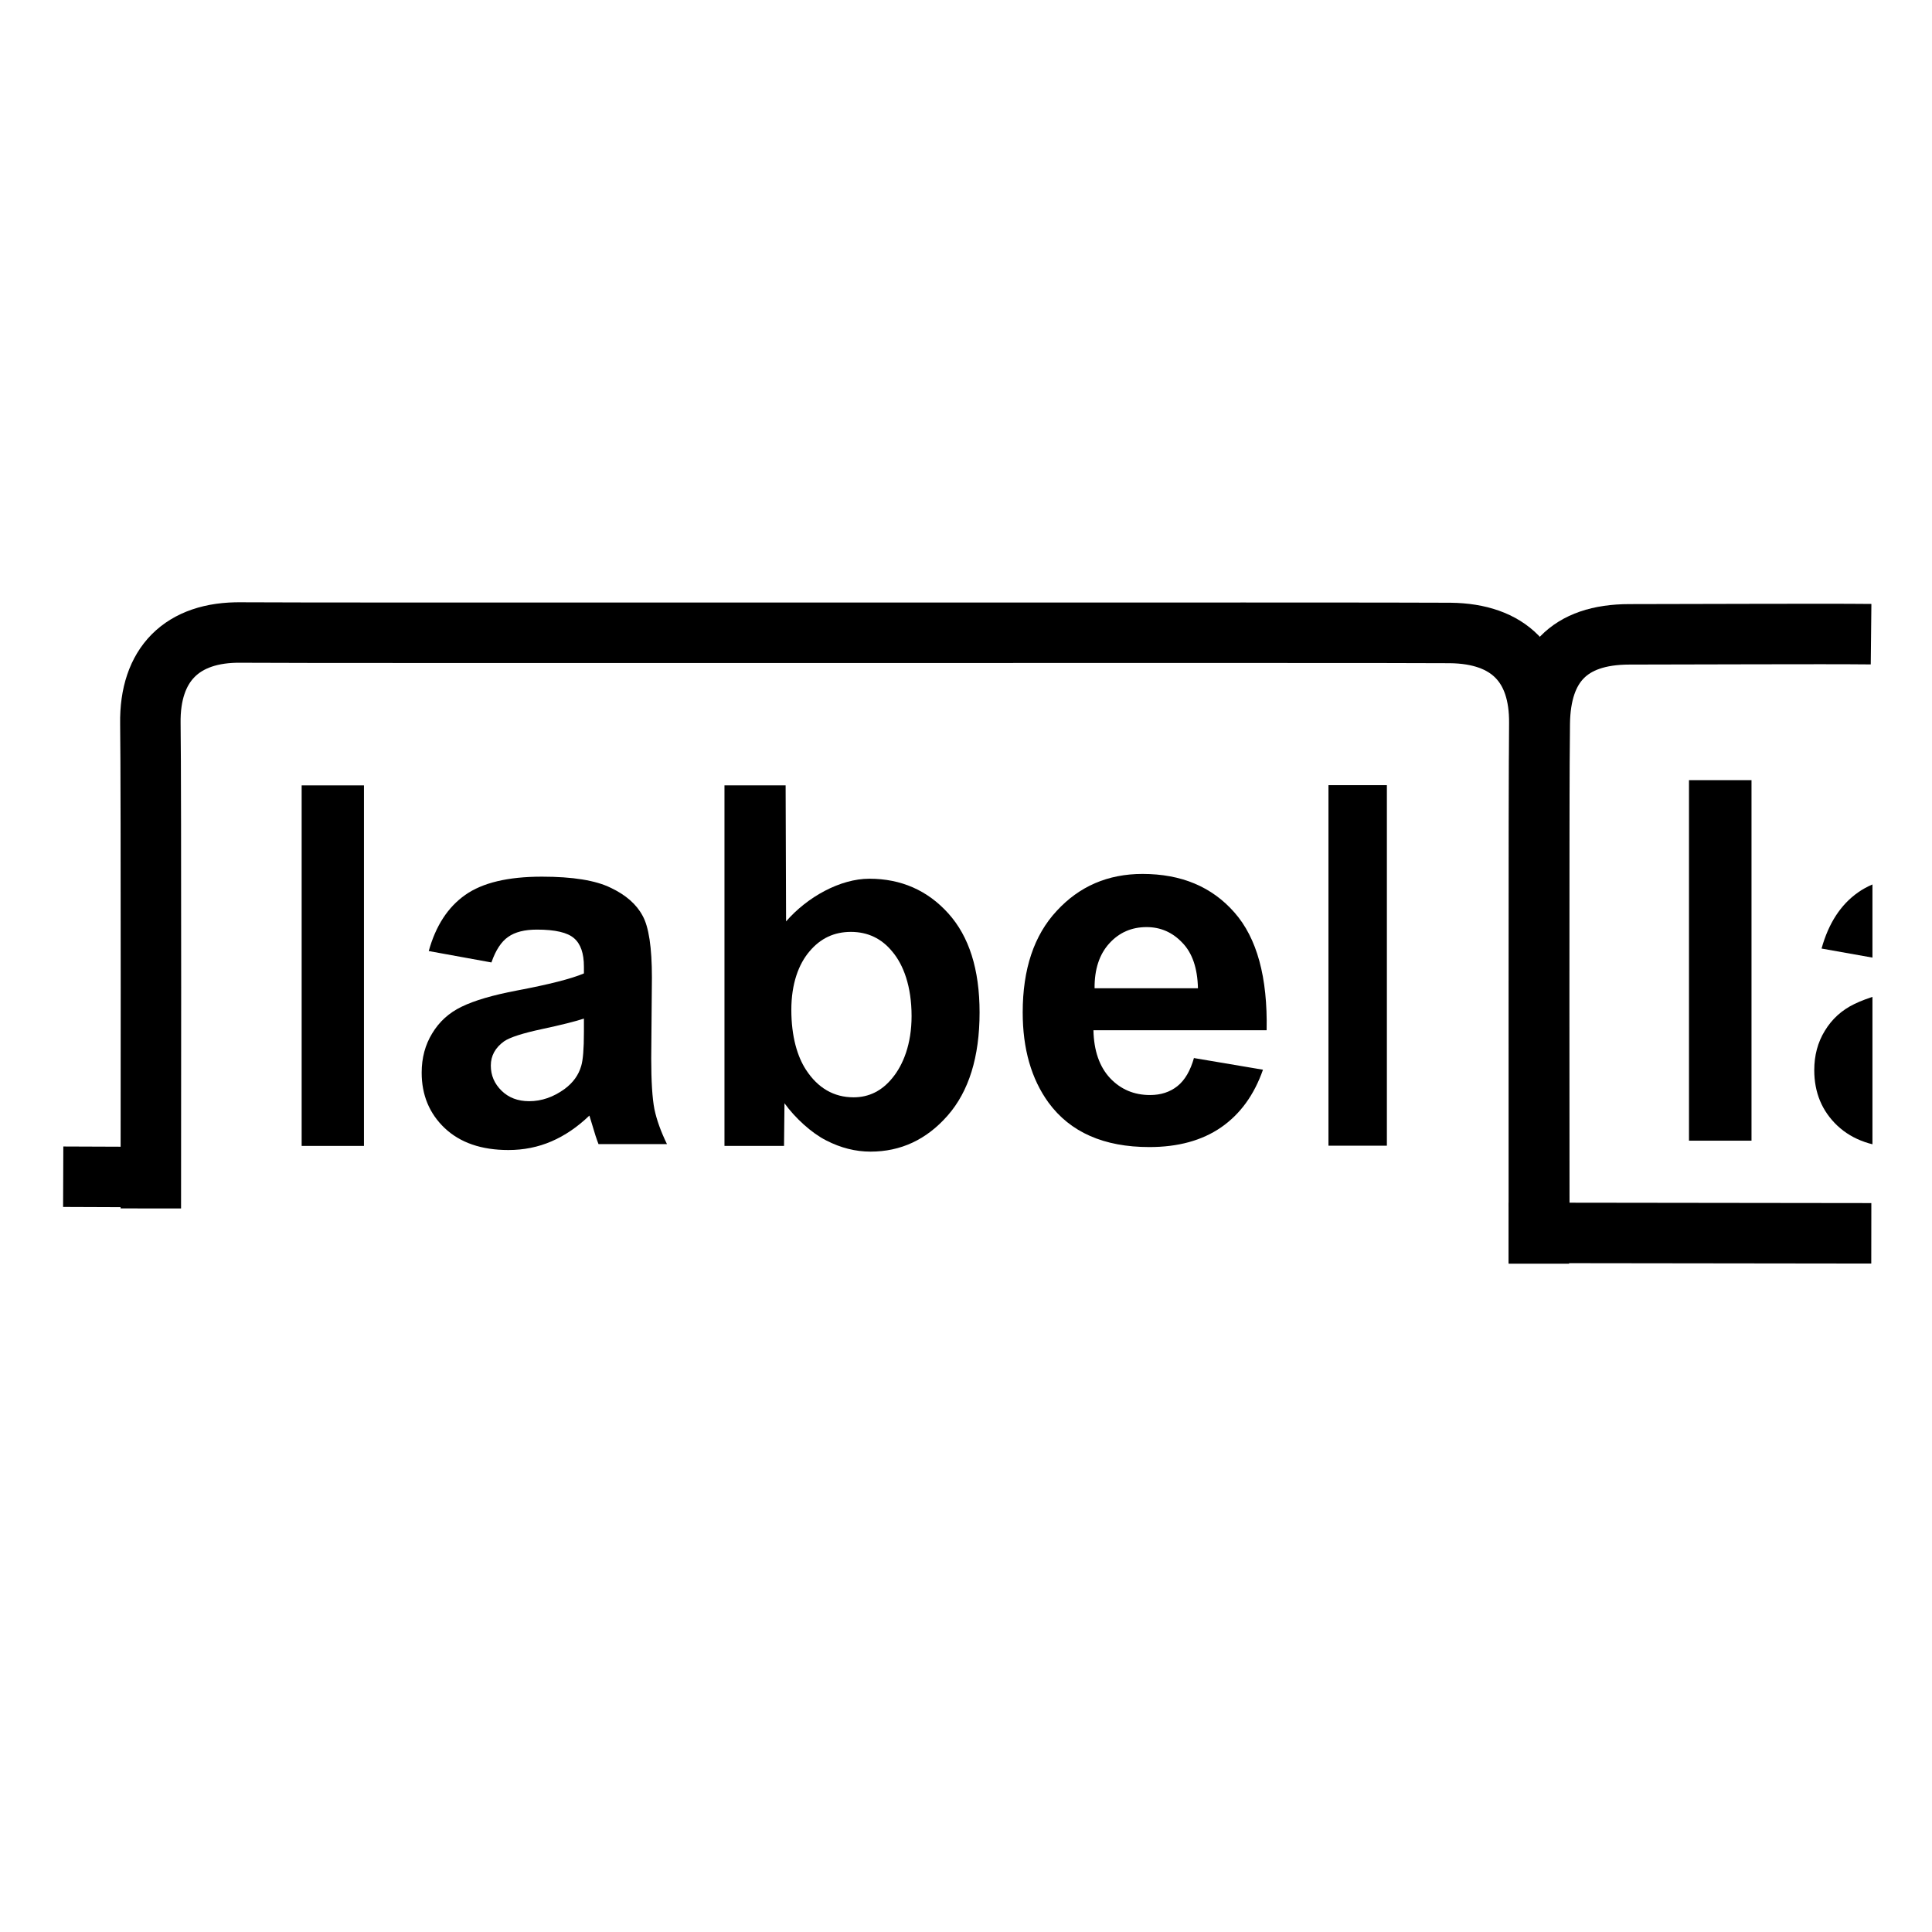
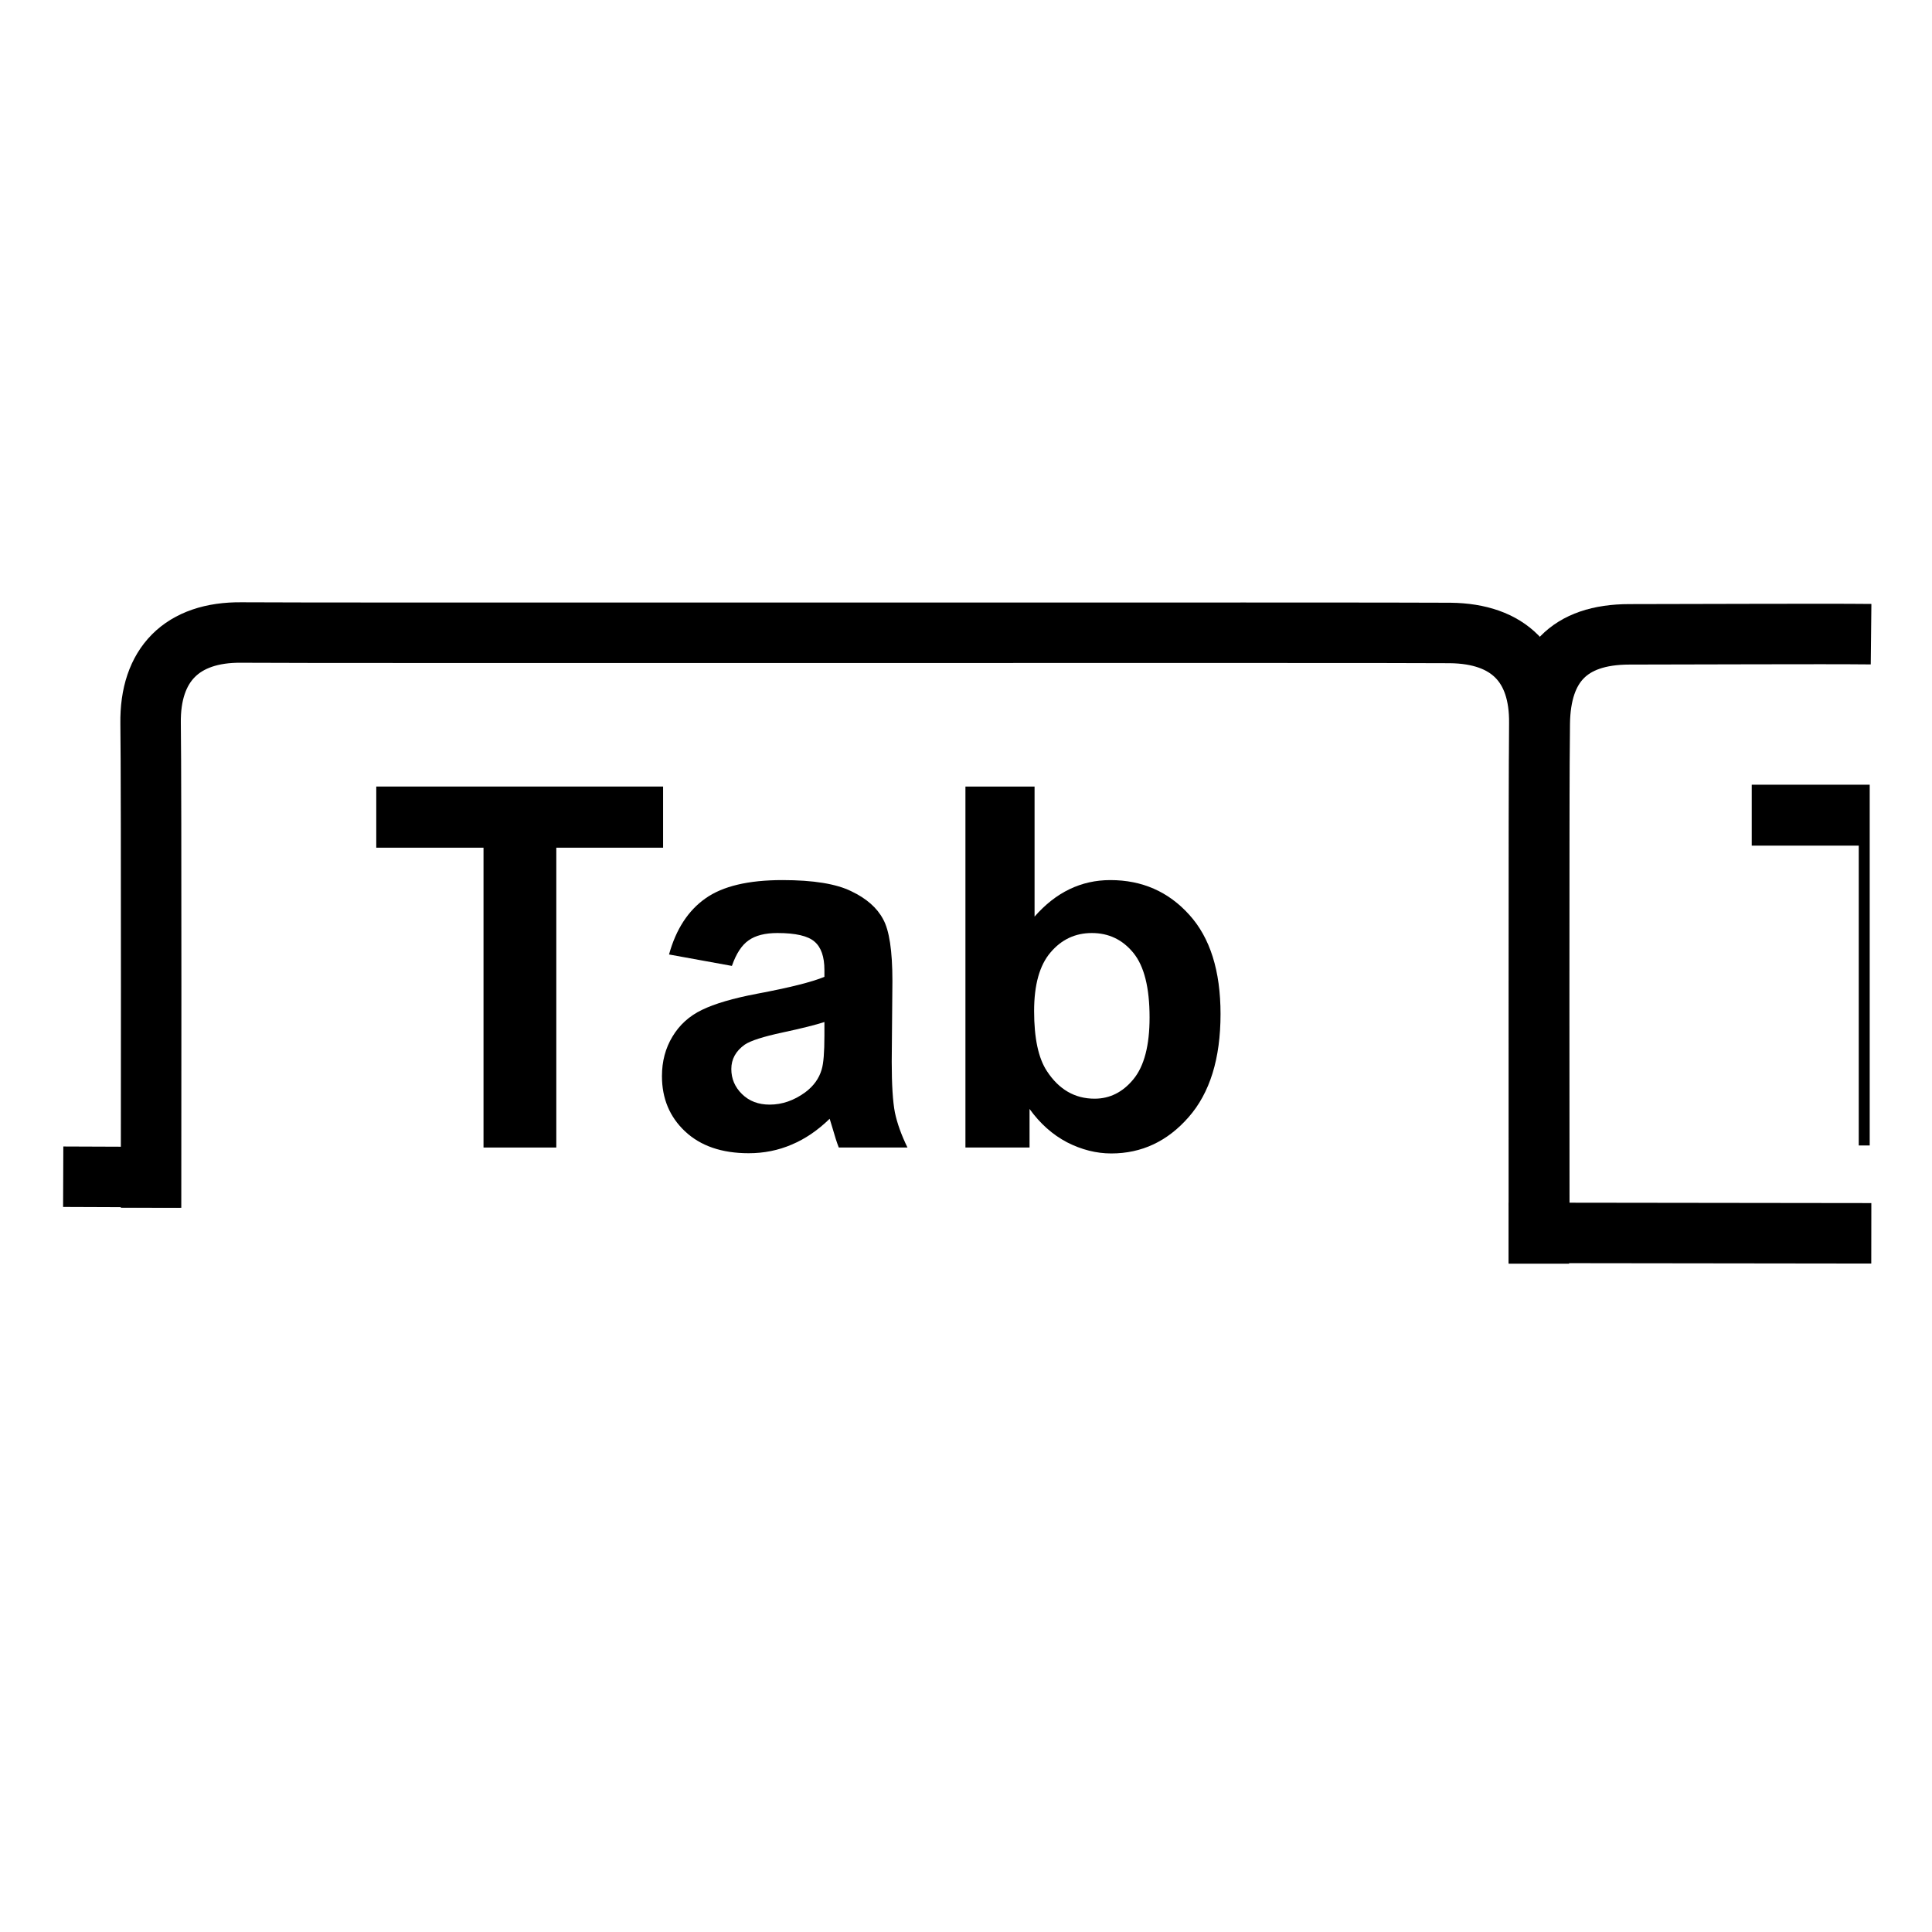
<svg xmlns="http://www.w3.org/2000/svg" width="32" height="32" viewBox="0 0 8.467 8.467" version="1.1" id="svg1">
  <defs id="defs1">
    <clipPath clipPathUnits="userSpaceOnUse" id="clipPath11">
      <rect style="opacity:0.491;fill:none;stroke:none;stroke-width:0.265;stroke-linecap:round;stroke-linejoin:round;paint-order:markers fill stroke" id="rect12" width="0.285" height="1.778" x="7.921" y="3.361" />
    </clipPath>
  </defs>
  <g id="layer1">
-     <path style="font-weight:bold;font-size:2.208px;line-height:1.25;font-family:Arial;-inkscape-font-specification:'Arial Bold';text-align:end;letter-spacing:0.045px;text-anchor:end;stroke-width:0.265" d="M 1.322,5.022 V 3.442 H 1.595 v 1.58 z" id="text3" />
-     <path style="font-weight:bold;font-size:2.208px;line-height:1.25;font-family:Arial;-inkscape-font-specification:'Arial Bold';text-align:end;letter-spacing:0.045px;text-anchor:end;stroke-width:0.265" d="M 5.822,5.021 V 3.441 h 0.256 v 1.58 z" id="path5" />
-     <path style="font-weight:bold;font-size:2.208px;line-height:1.25;font-family:Arial;-inkscape-font-specification:'Arial Bold';text-align:end;letter-spacing:0.045px;text-anchor:end;stroke-width:0.265" d="m 5.233,4.637 0.302,0.051 q -0.058,0.166 -0.184,0.253 -0.125,0.086 -0.314,0.086 -0.299,0 -0.442,-0.195 -0.113,-0.156 -0.113,-0.395 0,-0.285 0.149,-0.445 0.149,-0.162 0.376,-0.162 0.255,0 0.403,0.169 0.148,0.168 0.141,0.516 H 4.792 q 0.003,0.135 0.073,0.21 0.07,0.074 0.175,0.074 0.071,0 0.12,-0.039 0.049,-0.039 0.073,-0.125 z m 0.017,-0.306 q -0.003,-0.132 -0.068,-0.199 -0.065,-0.069 -0.157,-0.069 -0.099,0 -0.164,0.072 -0.065,0.072 -0.064,0.196 z" id="path4" />
-     <path style="font-weight:bold;font-size:2.208px;line-height:1.25;font-family:Arial;-inkscape-font-specification:'Arial Bold';text-align:end;letter-spacing:0.045px;text-anchor:end;stroke-width:0.265" d="M 3.175,5.022 V 3.442 h 0.268 l 0.002,0.596 C 3.538,3.931 3.682,3.851 3.81,3.851 c 0.139,0 0.255,0.051 0.346,0.152 0.091,0.101 0.137,0.245 0.137,0.434 0,0.195 -0.047,0.346 -0.14,0.452 -0.093,0.106 -0.206,0.158 -0.338,0.158 -0.065,0 -0.13,-0.016 -0.194,-0.049 C 3.557,4.966 3.484,4.899 3.438,4.835 l -0.002,0.187 z M 3.468,4.425 c 0,0.119 0.027,0.206 0.064,0.263 0.052,0.08 0.122,0.121 0.209,0.121 0.067,0 0.124,-0.028 0.17,-0.085 0.047,-0.057 0.084,-0.148 0.084,-0.271 0,-0.131 -0.036,-0.225 -0.084,-0.282 -0.047,-0.058 -0.108,-0.087 -0.182,-0.087 -0.073,0 -0.133,0.028 -0.181,0.085 -0.048,0.056 -0.08,0.142 -0.08,0.257 z" id="path3" />
-     <path style="font-weight:bold;font-size:2.208px;line-height:1.25;font-family:Arial;-inkscape-font-specification:'Arial Bold';text-align:end;letter-spacing:0.045px;text-anchor:end;stroke-width:0.265" d="M 2.154,4.218 1.879,4.168 q 0.046,-0.166 0.16,-0.246 0.113,-0.08 0.336,-0.08 0.203,0 0.302,0.049 0.099,0.047 0.139,0.122 0.041,0.073 0.041,0.271 l -0.003,0.354 q 0,0.151 0.014,0.223 0.015,0.071 0.055,0.153 H 2.623 q -0.012,-0.03 -0.029,-0.089 -0.008,-0.027 -0.011,-0.036 -0.078,0.075 -0.166,0.113 -0.088,0.038 -0.189,0.038 -0.177,0 -0.279,-0.096 -0.101,-0.096 -0.101,-0.243 0,-0.097 0.046,-0.172 Q 1.94,4.452 2.023,4.412 2.107,4.371 2.265,4.341 2.477,4.301 2.559,4.266 V 4.236 q 0,-0.087 -0.043,-0.124 -0.043,-0.038 -0.163,-0.038 -0.081,0 -0.126,0.032 -0.045,0.031 -0.073,0.111 z m 0.405,0.246 q -0.058,0.019 -0.184,0.046 -0.126,0.027 -0.165,0.053 -0.059,0.042 -0.059,0.107 0,0.064 0.047,0.11 0.047,0.046 0.121,0.046 0.082,0 0.156,-0.054 0.055,-0.041 0.072,-0.1 0.012,-0.039 0.012,-0.148 z" id="path2" />
-     <path style="fill:none;stroke:#000000;stroke-width:0.265px;stroke-linecap:butt;stroke-linejoin:round;stroke-opacity:1;paint-order:markers fill stroke" d="m 0.661,5.296 c 0,0 0.002,-1.867 -0.002,-2.125 -0.004,-0.258 0.138,-0.403 0.399,-0.399 0.261,0.003 5.043,-7.141e-4 5.298,0.002 0.255,0.003 0.393,0.14 0.39,0.397 -0.003,0.257 -1.053e-4,2.117 -1.053e-4,2.117" id="path1" />
+     <path style="fill:none;stroke:#000000;stroke-width:0.265px;stroke-linecap:butt;stroke-linejoin:round;stroke-opacity:1;paint-order:markers fill stroke" d="m 0.662,5.293 c 0,0 0.002,-1.865 -0.002,-2.122 -0.004,-0.258 0.138,-0.402 0.399,-0.399 0.261,0.003 5.042,-7.132e-4 5.297,0.002 0.255,0.003 0.393,0.14 0.39,0.396 -0.003,0.256 -1.053e-4,2.114 -1.053e-4,2.114" id="path1" />
    <path style="fill:none;stroke:#000000;stroke-width:0.265px;stroke-linecap:butt;stroke-linejoin:round;stroke-opacity:1;paint-order:markers fill stroke" d="m 6.744,5.538 c 0,0 -2.498e-4,-2.118 0.004,-2.369 0.004,-0.251 0.126,-0.389 0.393,-0.389 0.267,0 0.843,-0.003 1.059,-7.093e-4" id="path6" />
    <path style="fill:none;stroke:#000000;stroke-width:0.265px;stroke-linecap:butt;stroke-linejoin:miter;stroke-opacity:1" d="m 6.612,5.403 1.589,0.002" id="path7" />
    <path style="fill:none;stroke:#000000;stroke-width:0.265px;stroke-linecap:butt;stroke-linejoin:miter;stroke-opacity:1" d="m 0.277,5.157 0.513,0.002" id="path8" />
-     <path style="font-weight:bold;font-size:2.208px;line-height:1.25;font-family:Arial;-inkscape-font-specification:'Arial Bold';text-align:end;letter-spacing:0.045px;text-anchor:end;stroke-width:0.265" d="M 7.402,4.999 V 3.419 h 0.274 v 1.58 z" id="path9" />
-     <path style="font-weight:bold;font-size:2.208px;line-height:1.25;font-family:Arial;-inkscape-font-specification:'Arial Bold';text-align:end;letter-spacing:0.045px;text-anchor:end;stroke-width:0.265" d="M 8.258,4.206 7.983,4.157 q 0.046,-0.166 0.16,-0.246 0.113,-0.08 0.336,-0.08 0.203,0 0.302,0.049 0.099,0.047 0.139,0.122 0.041,0.073 0.041,0.271 l -0.003,0.354 q 0,0.151 0.014,0.223 0.015,0.071 0.055,0.153 H 8.726 q -0.012,-0.03 -0.029,-0.089 -0.008,-0.027 -0.011,-0.036 -0.078,0.075 -0.166,0.113 -0.088,0.038 -0.189,0.038 -0.177,0 -0.279,-0.096 -0.101,-0.096 -0.101,-0.243 0,-0.097 0.046,-0.172 Q 8.044,4.44 8.127,4.4 8.211,4.359 8.369,4.329 8.581,4.289 8.663,4.255 V 4.224 q 0,-0.087 -0.043,-0.124 -0.043,-0.038 -0.163,-0.038 -0.081,0 -0.126,0.032 -0.045,0.031 -0.073,0.111 z m 0.405,0.246 q -0.058,0.019 -0.184,0.046 -0.126,0.027 -0.165,0.053 -0.059,0.042 -0.059,0.107 0,0.064 0.047,0.11 0.047,0.046 0.121,0.046 0.082,0 0.156,-0.054 0.055,-0.041 0.072,-0.1 0.012,-0.039 0.012,-0.148 z" id="path10" clip-path="url(#clipPath11)" />
+     <path style="font-weight:bold;font-size:2.21px;line-height:1.25;font-family:Arial;-inkscape-font-specification:'Arial Bold';letter-spacing:0.034px;stroke-width:0.265" d="M 4.231,5.029 V 3.447 H 4.534 V 4.017 Q 4.674,3.857 4.866,3.857 q 0.209,0 0.346,0.152 0.137,0.151 0.137,0.435 0,0.293 -0.14,0.452 -0.139,0.159 -0.339,0.159 -0.098,0 -0.194,-0.049 -0.095,-0.05 -0.164,-0.146 V 5.029 Z M 4.532,4.431 q 0,0.178 0.056,0.263 0.079,0.121 0.209,0.121 0.1,0 0.17,-0.085 0.071,-0.086 0.071,-0.271 0,-0.196 -0.071,-0.283 -0.071,-0.087 -0.182,-0.087 -0.109,0 -0.181,0.085 -0.072,0.084 -0.072,0.257 z" id="path5" />
+     <path style="font-weight:bold;font-size:2.21px;line-height:1.25;font-family:Arial;-inkscape-font-specification:'Arial Bold';letter-spacing:0.034px;stroke-width:0.265" d="M 3.207,4.233 2.932,4.183 q 0.046,-0.166 0.16,-0.246 0.113,-0.08 0.337,-0.08 0.203,0 0.302,0.049 0.099,0.047 0.139,0.122 0.041,0.073 0.041,0.271 l -0.003,0.354 q 0,0.151 0.014,0.223 0.015,0.071 0.055,0.153 H 3.676 q -0.012,-0.03 -0.029,-0.09 -0.008,-0.027 -0.011,-0.036 -0.078,0.076 -0.166,0.113 -0.088,0.038 -0.189,0.038 -0.177,0 -0.279,-0.096 Q 2.901,4.863 2.901,4.716 q 0,-0.097 0.046,-0.173 0.046,-0.077 0.129,-0.117 0.084,-0.041 0.242,-0.071 0.213,-0.04 0.295,-0.074 v -0.03 q 0,-0.087 -0.043,-0.124 -0.043,-0.038 -0.163,-0.038 -0.081,0 -0.126,0.032 -0.045,0.031 -0.073,0.111 z m 0.406,0.246 q -0.058,0.019 -0.184,0.046 -0.126,0.027 -0.165,0.053 -0.059,0.042 -0.059,0.107 0,0.064 0.047,0.11 0.047,0.046 0.121,0.046 0.082,0 0.156,-0.054 0.055,-0.041 0.072,-0.1 0.012,-0.039 0.012,-0.148 z" id="path4" />
+     <path style="font-weight:bold;font-size:2.21px;line-height:1.25;font-family:Arial;-inkscape-font-specification:'Arial Bold';letter-spacing:0.034px;stroke-width:0.265" d="M 2.119,5.029 V 3.715 H 1.649 V 3.447 H 2.906 V 3.715 H 2.438 V 5.029 Z" id="text1" />
+     <path id="path3" style="font-weight:bold;font-size:2.21px;line-height:1.25;font-family:Arial;-inkscape-font-specification:'Arial Bold';letter-spacing:0.034px;stroke-width:0.265" d="M 7.677 3.439 L 7.677 3.706 L 8.146 3.706 L 8.146 5.02 L 8.194 5.02 L 8.194 3.439 L 7.677 3.439 z " />
  </g>
</svg>
